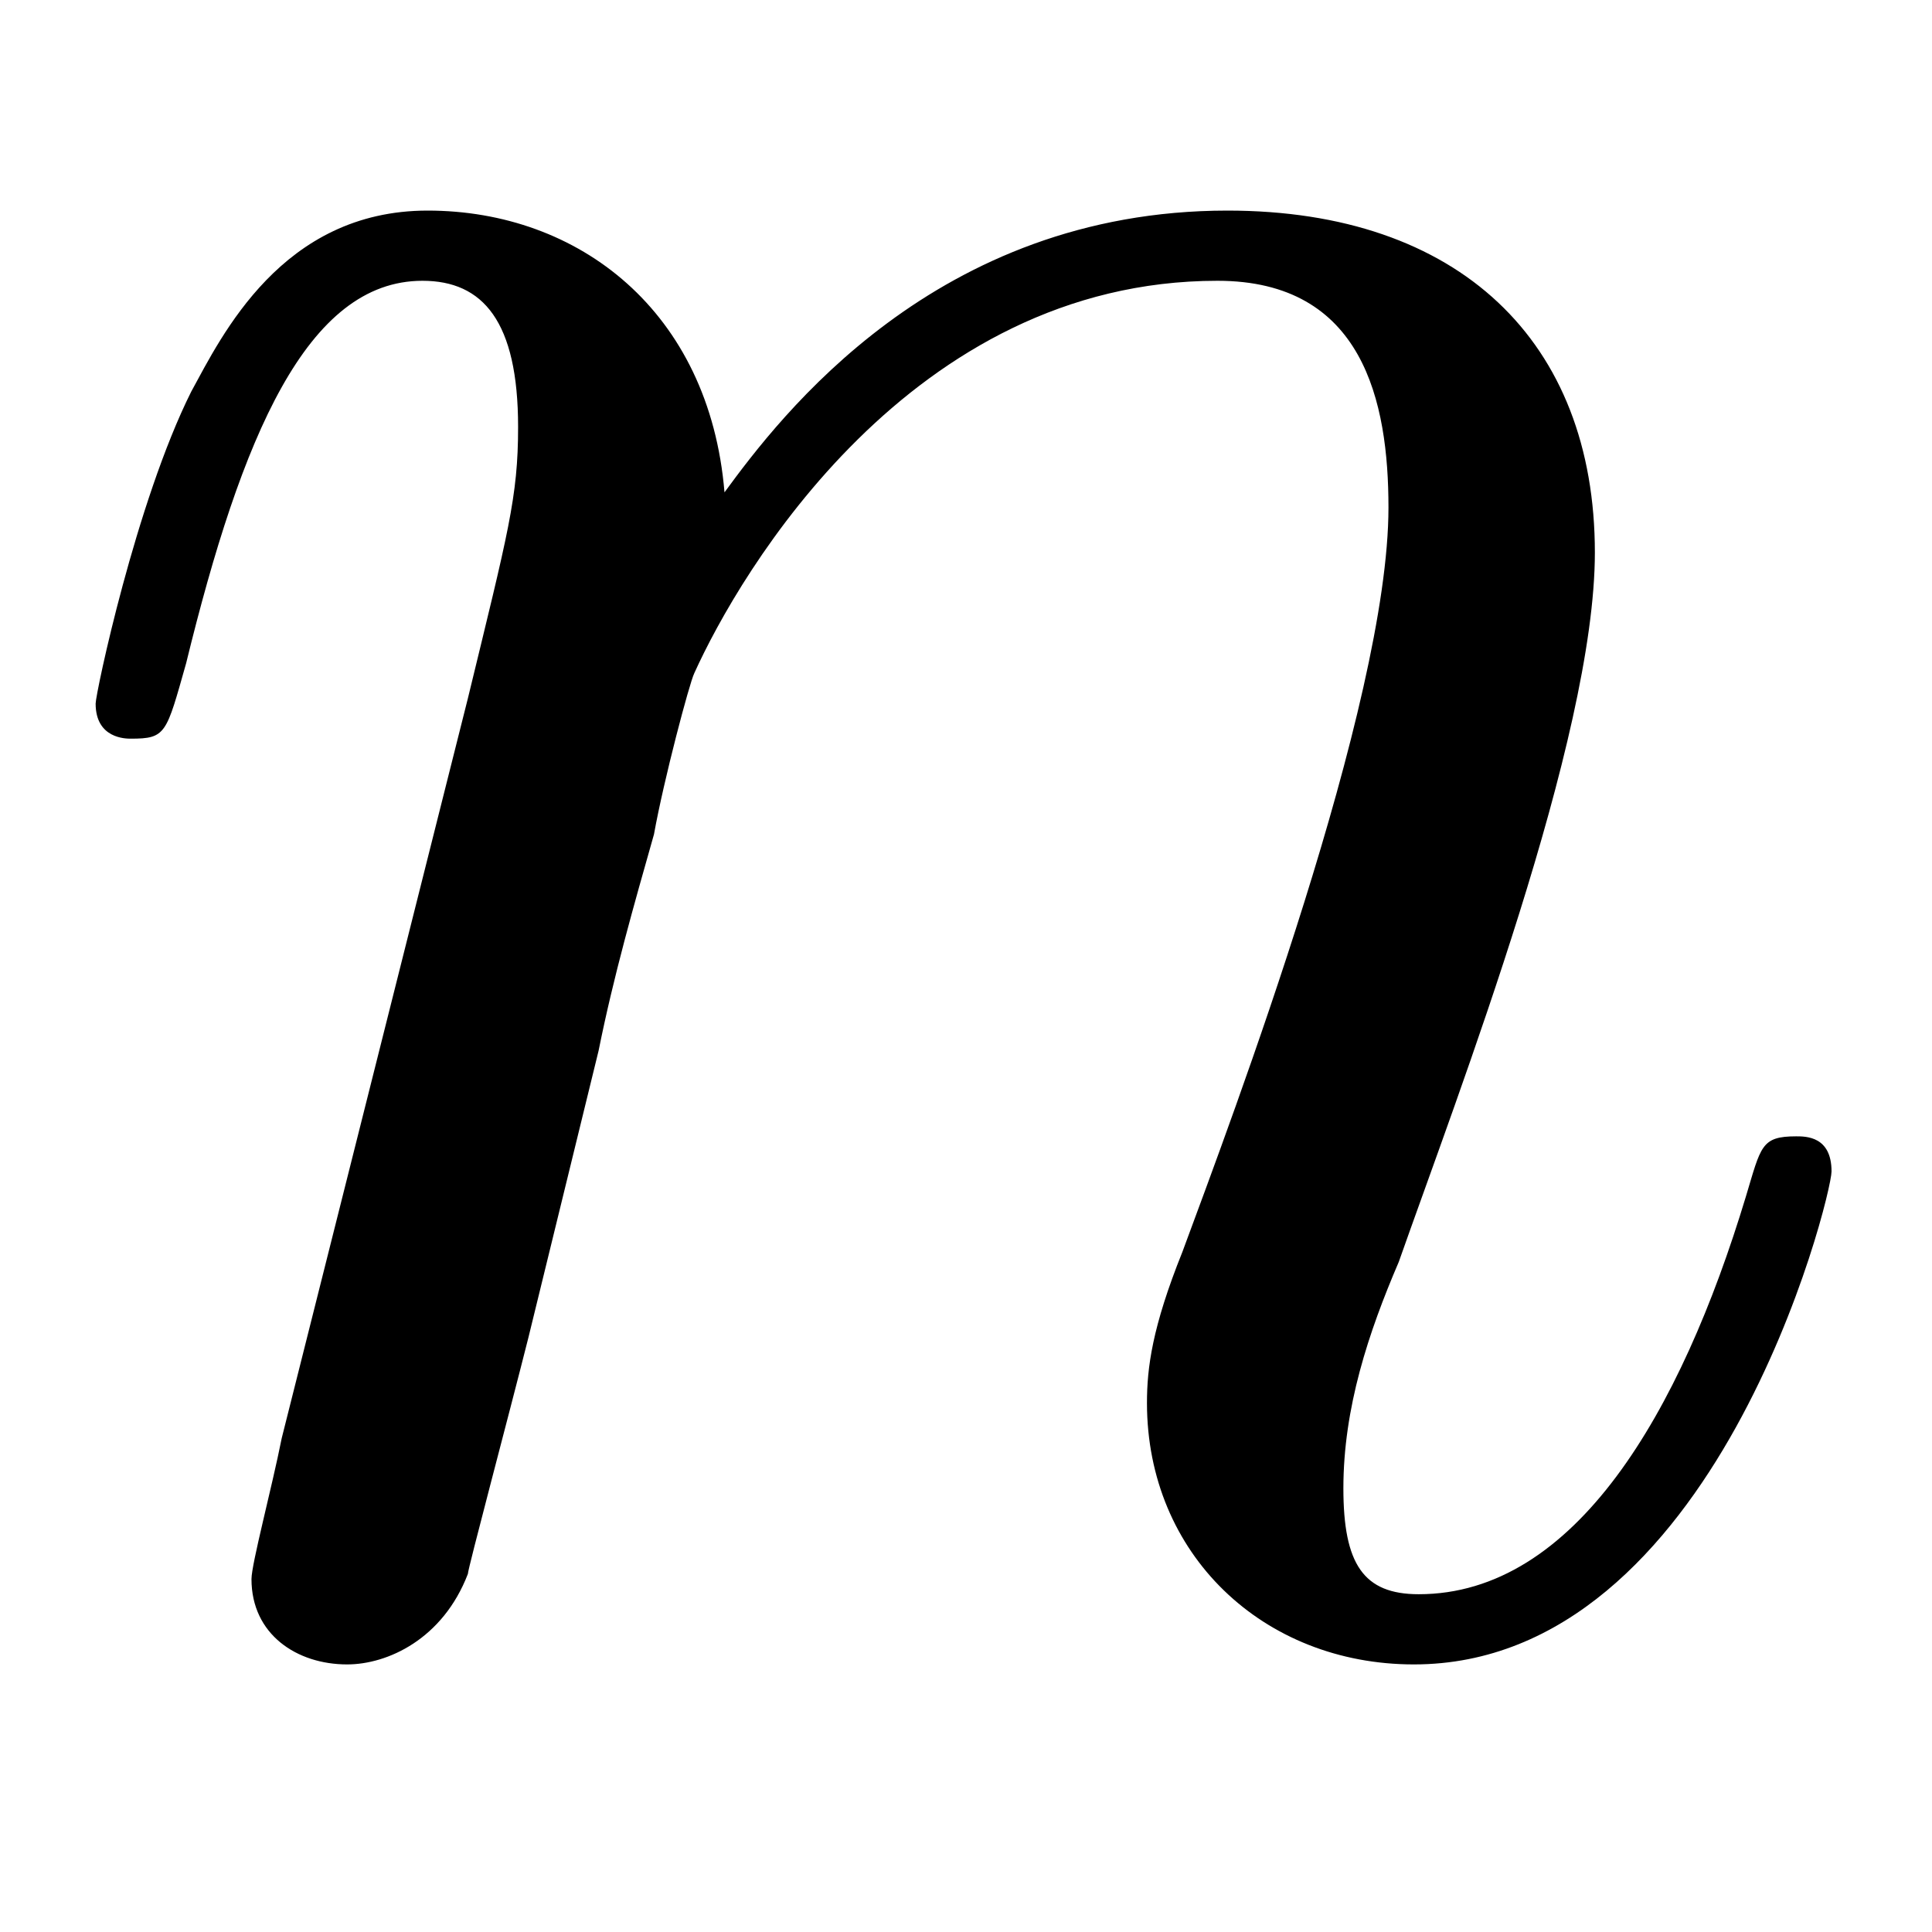
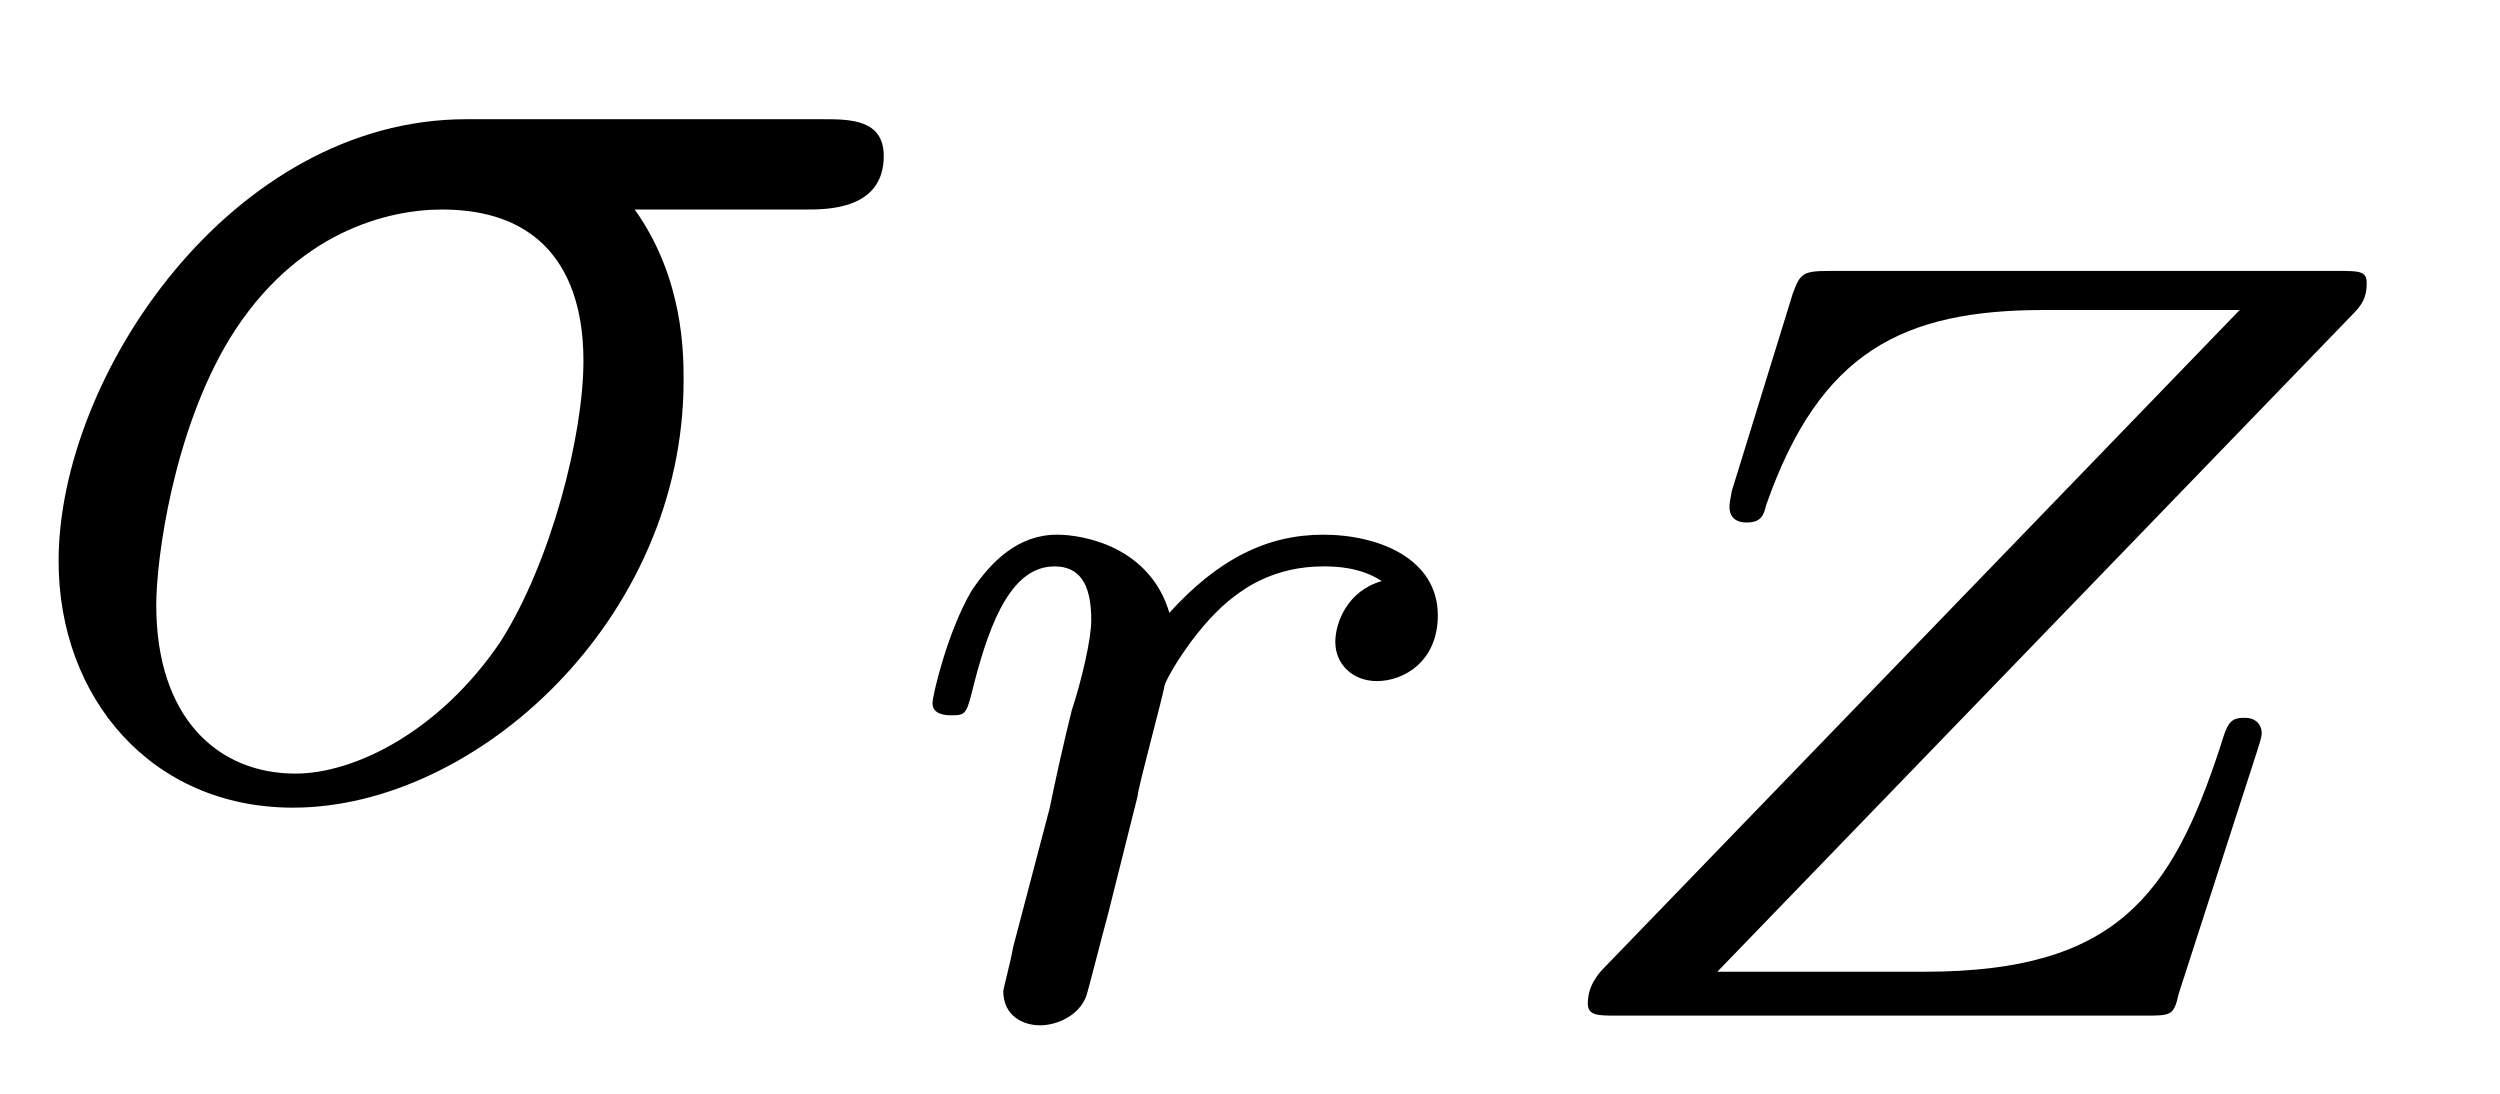
- <svg xmlns="http://www.w3.org/2000/svg" xmlns:xlink="http://www.w3.org/1999/xlink" width="6pt" height="6pt" viewBox="0 0 6 6" version="1.1">
+ <svg xmlns="http://www.w3.org/2000/svg" xmlns:xlink="http://www.w3.org/1999/xlink" width="16pt" height="7pt" viewBox="0 0 16 7" version="1.1">
  <defs>
    <g>
      <symbol overflow="visible" id="glyph0-0">
        <path style="stroke:none;" d="" />
      </symbol>
      <symbol overflow="visible" id="glyph0-1">
-         <path style="stroke:none;" d="M 0.875 -0.594 C 0.844 -0.438 0.781 -0.203 0.781 -0.156 C 0.781 0.016 0.922 0.109 1.078 0.109 C 1.203 0.109 1.375 0.031 1.453 -0.172 C 1.453 -0.188 1.578 -0.656 1.641 -0.906 L 1.859 -1.797 C 1.906 -2.031 1.969 -2.25 2.031 -2.469 C 2.062 -2.641 2.141 -2.938 2.156 -2.969 C 2.297 -3.281 2.828 -4.188 3.781 -4.188 C 4.234 -4.188 4.312 -3.812 4.312 -3.484 C 4.312 -2.875 3.828 -1.594 3.672 -1.172 C 3.578 -0.938 3.562 -0.812 3.562 -0.703 C 3.562 -0.234 3.922 0.109 4.391 0.109 C 5.328 0.109 5.688 -1.344 5.688 -1.422 C 5.688 -1.531 5.609 -1.531 5.578 -1.531 C 5.469 -1.531 5.469 -1.5 5.422 -1.344 C 5.219 -0.672 4.891 -0.109 4.406 -0.109 C 4.234 -0.109 4.172 -0.203 4.172 -0.438 C 4.172 -0.688 4.25 -0.922 4.344 -1.141 C 4.531 -1.672 4.953 -2.766 4.953 -3.344 C 4.953 -4 4.531 -4.406 3.812 -4.406 C 2.906 -4.406 2.422 -3.766 2.25 -3.531 C 2.203 -4.094 1.797 -4.406 1.328 -4.406 C 0.875 -4.406 0.688 -4.016 0.594 -3.844 C 0.422 -3.5 0.297 -2.906 0.297 -2.875 C 0.297 -2.766 0.391 -2.766 0.406 -2.766 C 0.516 -2.766 0.516 -2.781 0.578 -3 C 0.75 -3.703 0.953 -4.188 1.312 -4.188 C 1.5 -4.188 1.609 -4.062 1.609 -3.734 C 1.609 -3.516 1.578 -3.406 1.453 -2.891 Z M 0.875 -0.594 " />
+         <path style="stroke:none;" d="M 5.156 -3.719 C 5.297 -3.719 5.656 -3.719 5.656 -4.062 C 5.656 -4.297 5.438 -4.297 5.266 -4.297 L 2.984 -4.297 C 1.484 -4.297 0.375 -2.656 0.375 -1.469 C 0.375 -0.594 0.969 0.109 1.875 0.109 C 3.047 0.109 4.375 -1.094 4.375 -2.625 C 4.375 -2.797 4.375 -3.281 4.062 -3.719 Z M 1.891 -0.109 C 1.391 -0.109 1 -0.469 1 -1.188 C 1 -1.484 1.109 -2.297 1.469 -2.891 C 1.891 -3.578 2.484 -3.719 2.828 -3.719 C 3.656 -3.719 3.734 -3.062 3.734 -2.75 C 3.734 -2.281 3.531 -1.469 3.203 -0.953 C 2.812 -0.375 2.266 -0.109 1.891 -0.109 Z M 1.891 -0.109 " />
+       </symbol>
+       <symbol overflow="visible" id="glyph1-0">
+         <path style="stroke:none;" d="" />
+       </symbol>
+       <symbol overflow="visible" id="glyph1-1">
+         <path style="stroke:none;" d="M 1.641 -1.406 C 1.641 -1.453 1.812 -2.078 1.812 -2.109 C 1.828 -2.172 2.031 -2.516 2.266 -2.688 C 2.328 -2.734 2.516 -2.875 2.828 -2.875 C 2.891 -2.875 3.062 -2.875 3.203 -2.781 C 2.984 -2.719 2.906 -2.516 2.906 -2.391 C 2.906 -2.25 3.016 -2.141 3.172 -2.141 C 3.344 -2.141 3.562 -2.266 3.562 -2.562 C 3.562 -2.922 3.188 -3.078 2.828 -3.078 C 2.469 -3.078 2.156 -2.922 1.844 -2.578 C 1.719 -3 1.297 -3.078 1.125 -3.078 C 0.875 -3.078 0.703 -2.906 0.578 -2.719 C 0.422 -2.453 0.328 -2.047 0.328 -2 C 0.328 -1.922 0.422 -1.922 0.453 -1.922 C 0.547 -1.922 0.547 -1.938 0.594 -2.125 C 0.703 -2.547 0.844 -2.875 1.109 -2.875 C 1.297 -2.875 1.344 -2.719 1.344 -2.531 C 1.344 -2.406 1.281 -2.141 1.219 -1.953 C 1.172 -1.766 1.109 -1.484 1.078 -1.328 L 0.844 -0.438 C 0.828 -0.344 0.781 -0.172 0.781 -0.156 C 0.781 0 0.906 0.062 1.016 0.062 C 1.125 0.062 1.266 0 1.312 -0.125 C 1.328 -0.172 1.406 -0.484 1.453 -0.656 Z M 1.641 -1.406 " />
+       </symbol>
+       <symbol overflow="visible" id="glyph1-2">
+         <path style="stroke:none;" d="M 5.453 -4.484 C 5.516 -4.547 5.547 -4.594 5.547 -4.688 C 5.547 -4.766 5.5 -4.766 5.359 -4.766 L 2.109 -4.766 C 1.938 -4.766 1.922 -4.75 1.875 -4.625 L 1.484 -3.359 C 1.469 -3.281 1.469 -3.281 1.469 -3.25 C 1.469 -3.219 1.484 -3.156 1.578 -3.156 C 1.672 -3.156 1.688 -3.203 1.703 -3.266 C 2.047 -4.25 2.578 -4.516 3.484 -4.516 L 4.734 -4.516 L 0.672 -0.312 C 0.625 -0.266 0.562 -0.188 0.562 -0.078 C 0.562 0 0.625 0 0.75 0 L 4.125 0 C 4.297 0 4.312 0 4.344 -0.141 L 4.844 -1.688 C 4.875 -1.781 4.875 -1.797 4.875 -1.812 C 4.875 -1.812 4.875 -1.906 4.766 -1.906 C 4.672 -1.906 4.656 -1.875 4.609 -1.719 C 4.297 -0.766 3.938 -0.281 2.719 -0.281 L 1.391 -0.281 Z M 5.453 -4.484 " />
      </symbol>
    </g>
  </defs>
  <g id="surface1">
    <g style="fill:rgb(0%,0%,0%);fill-opacity:1;">
      <use xlink:href="#glyph0-1" x="0" y="5.06" />
    </g>
+     <g style="fill:rgb(0%,0%,0%);fill-opacity:1;">
+       <use xlink:href="#glyph1-1" x="5.64" y="6.5" />
+     </g>
+     <g style="fill:rgb(0%,0%,0%);fill-opacity:1;">
+       <use xlink:href="#glyph1-2" x="9.6" y="6.5" />
+     </g>
  </g>
</svg>
